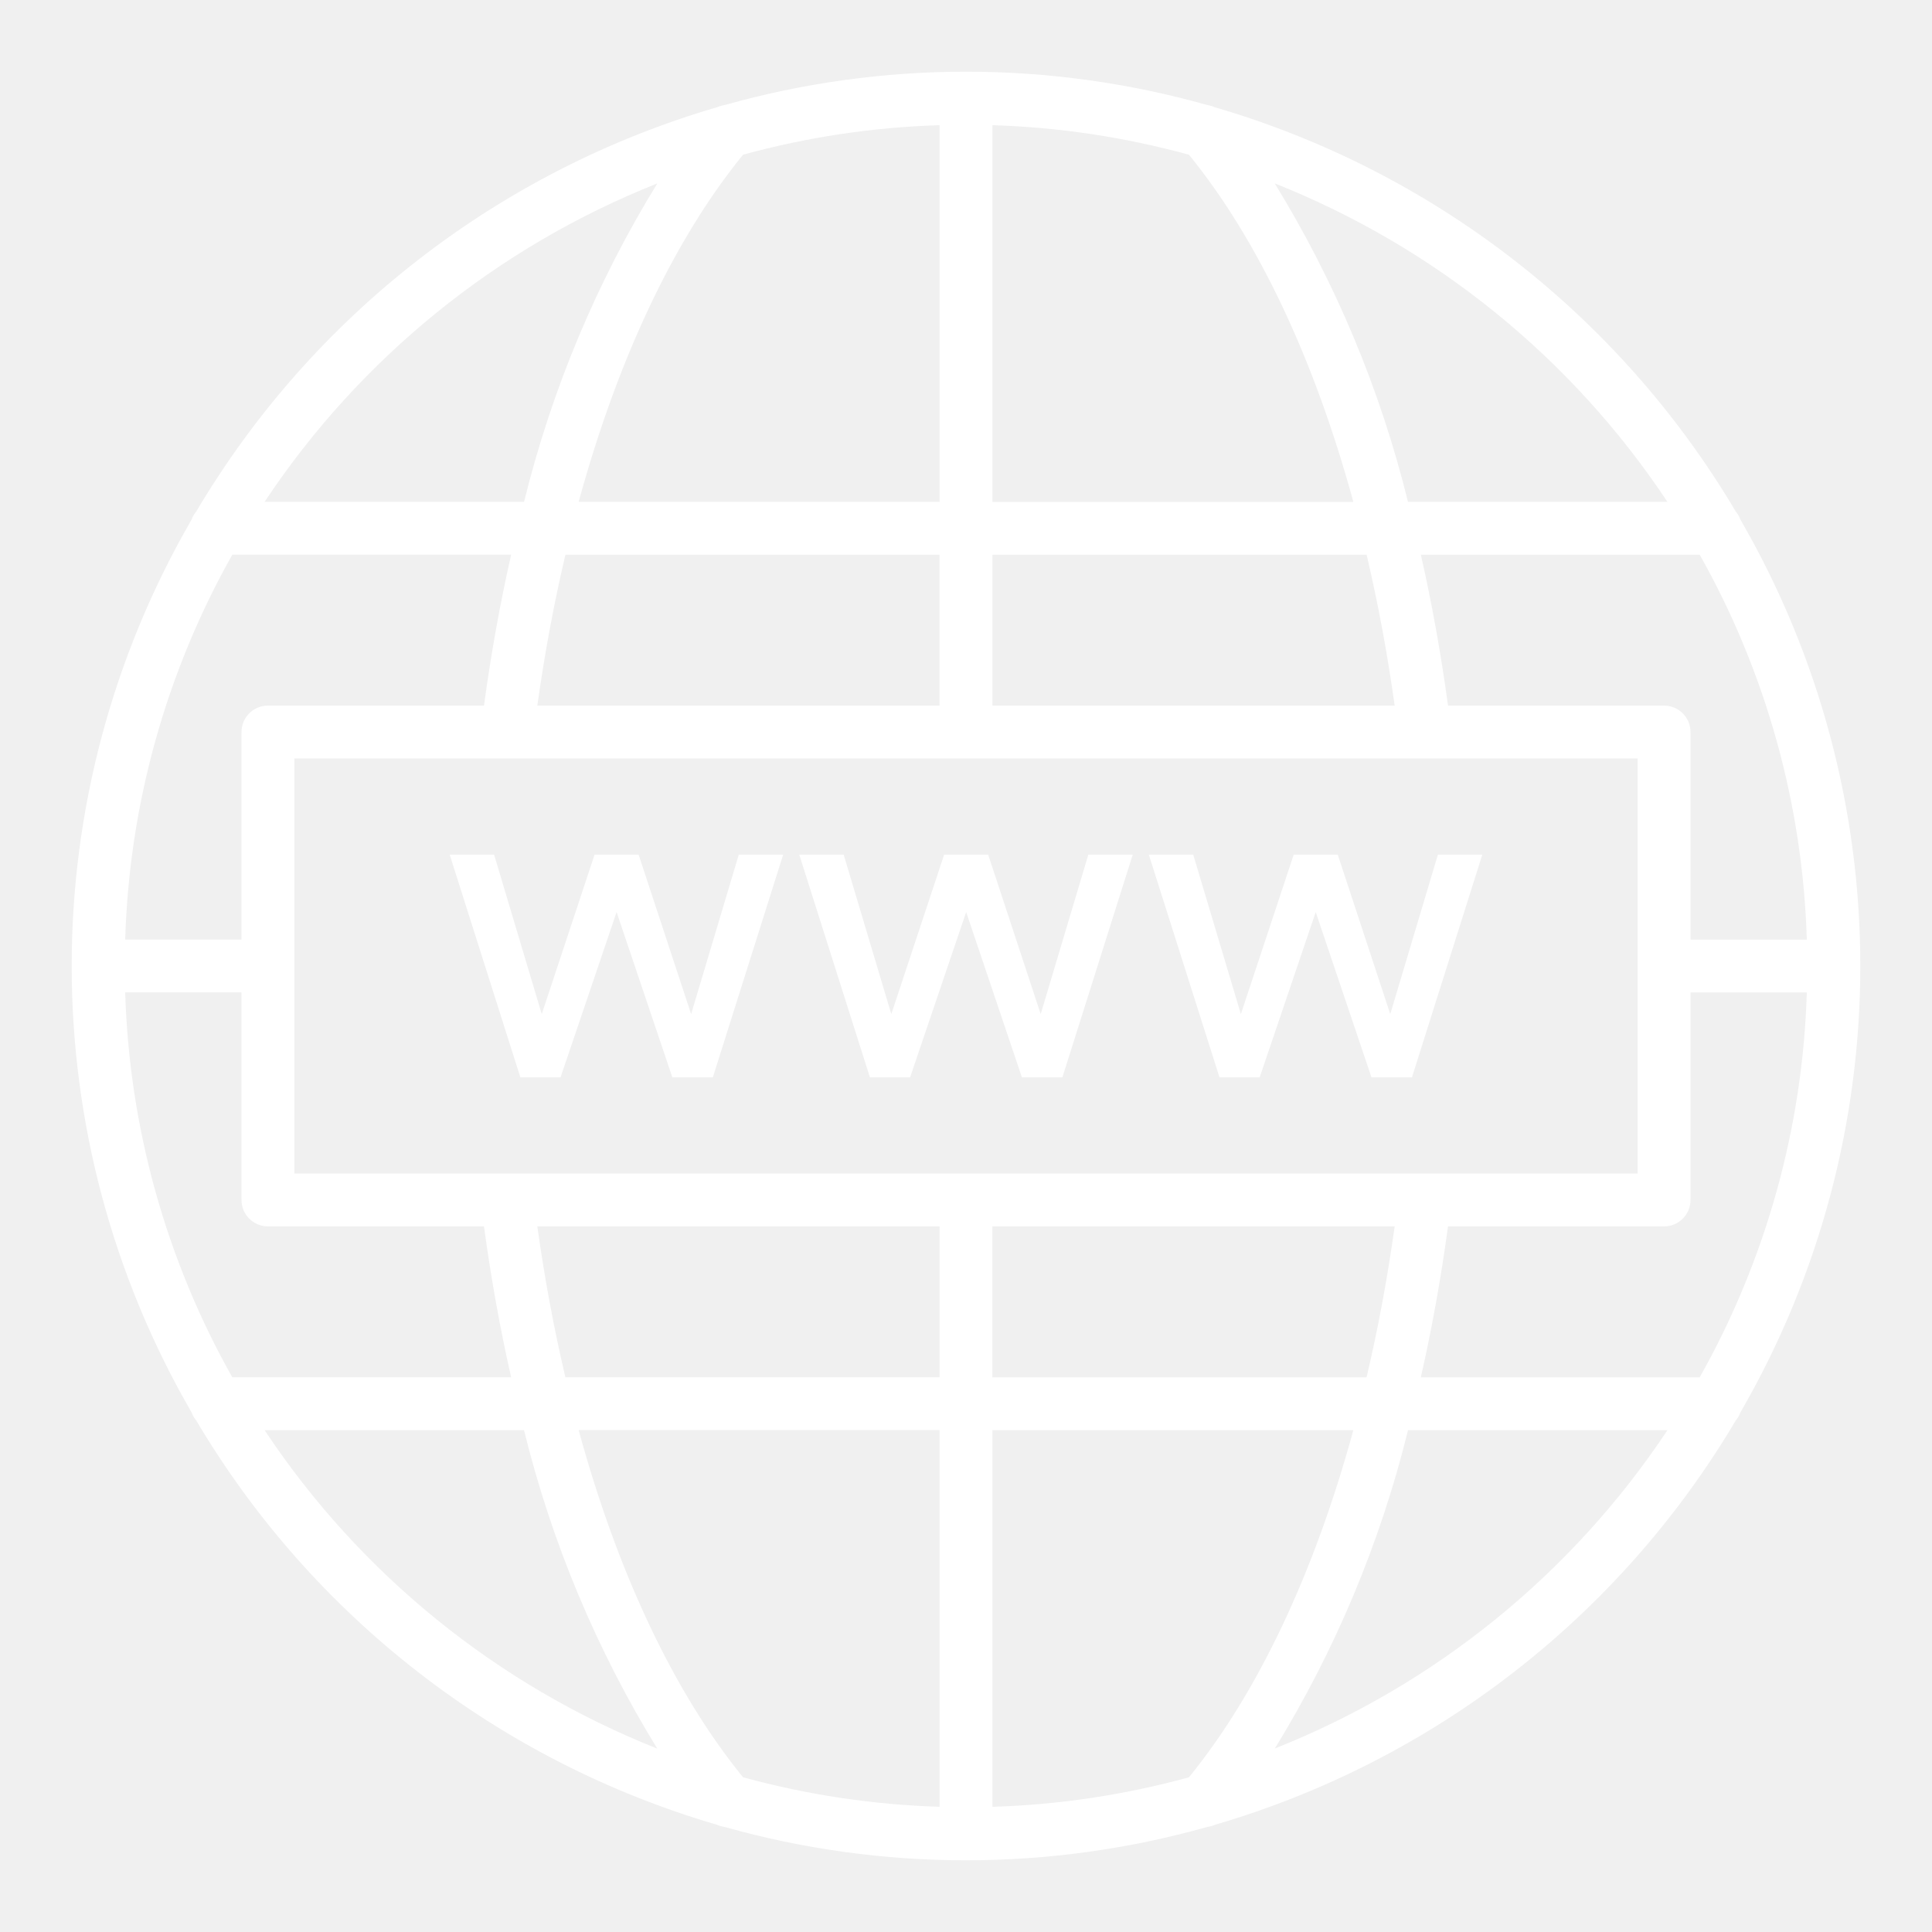
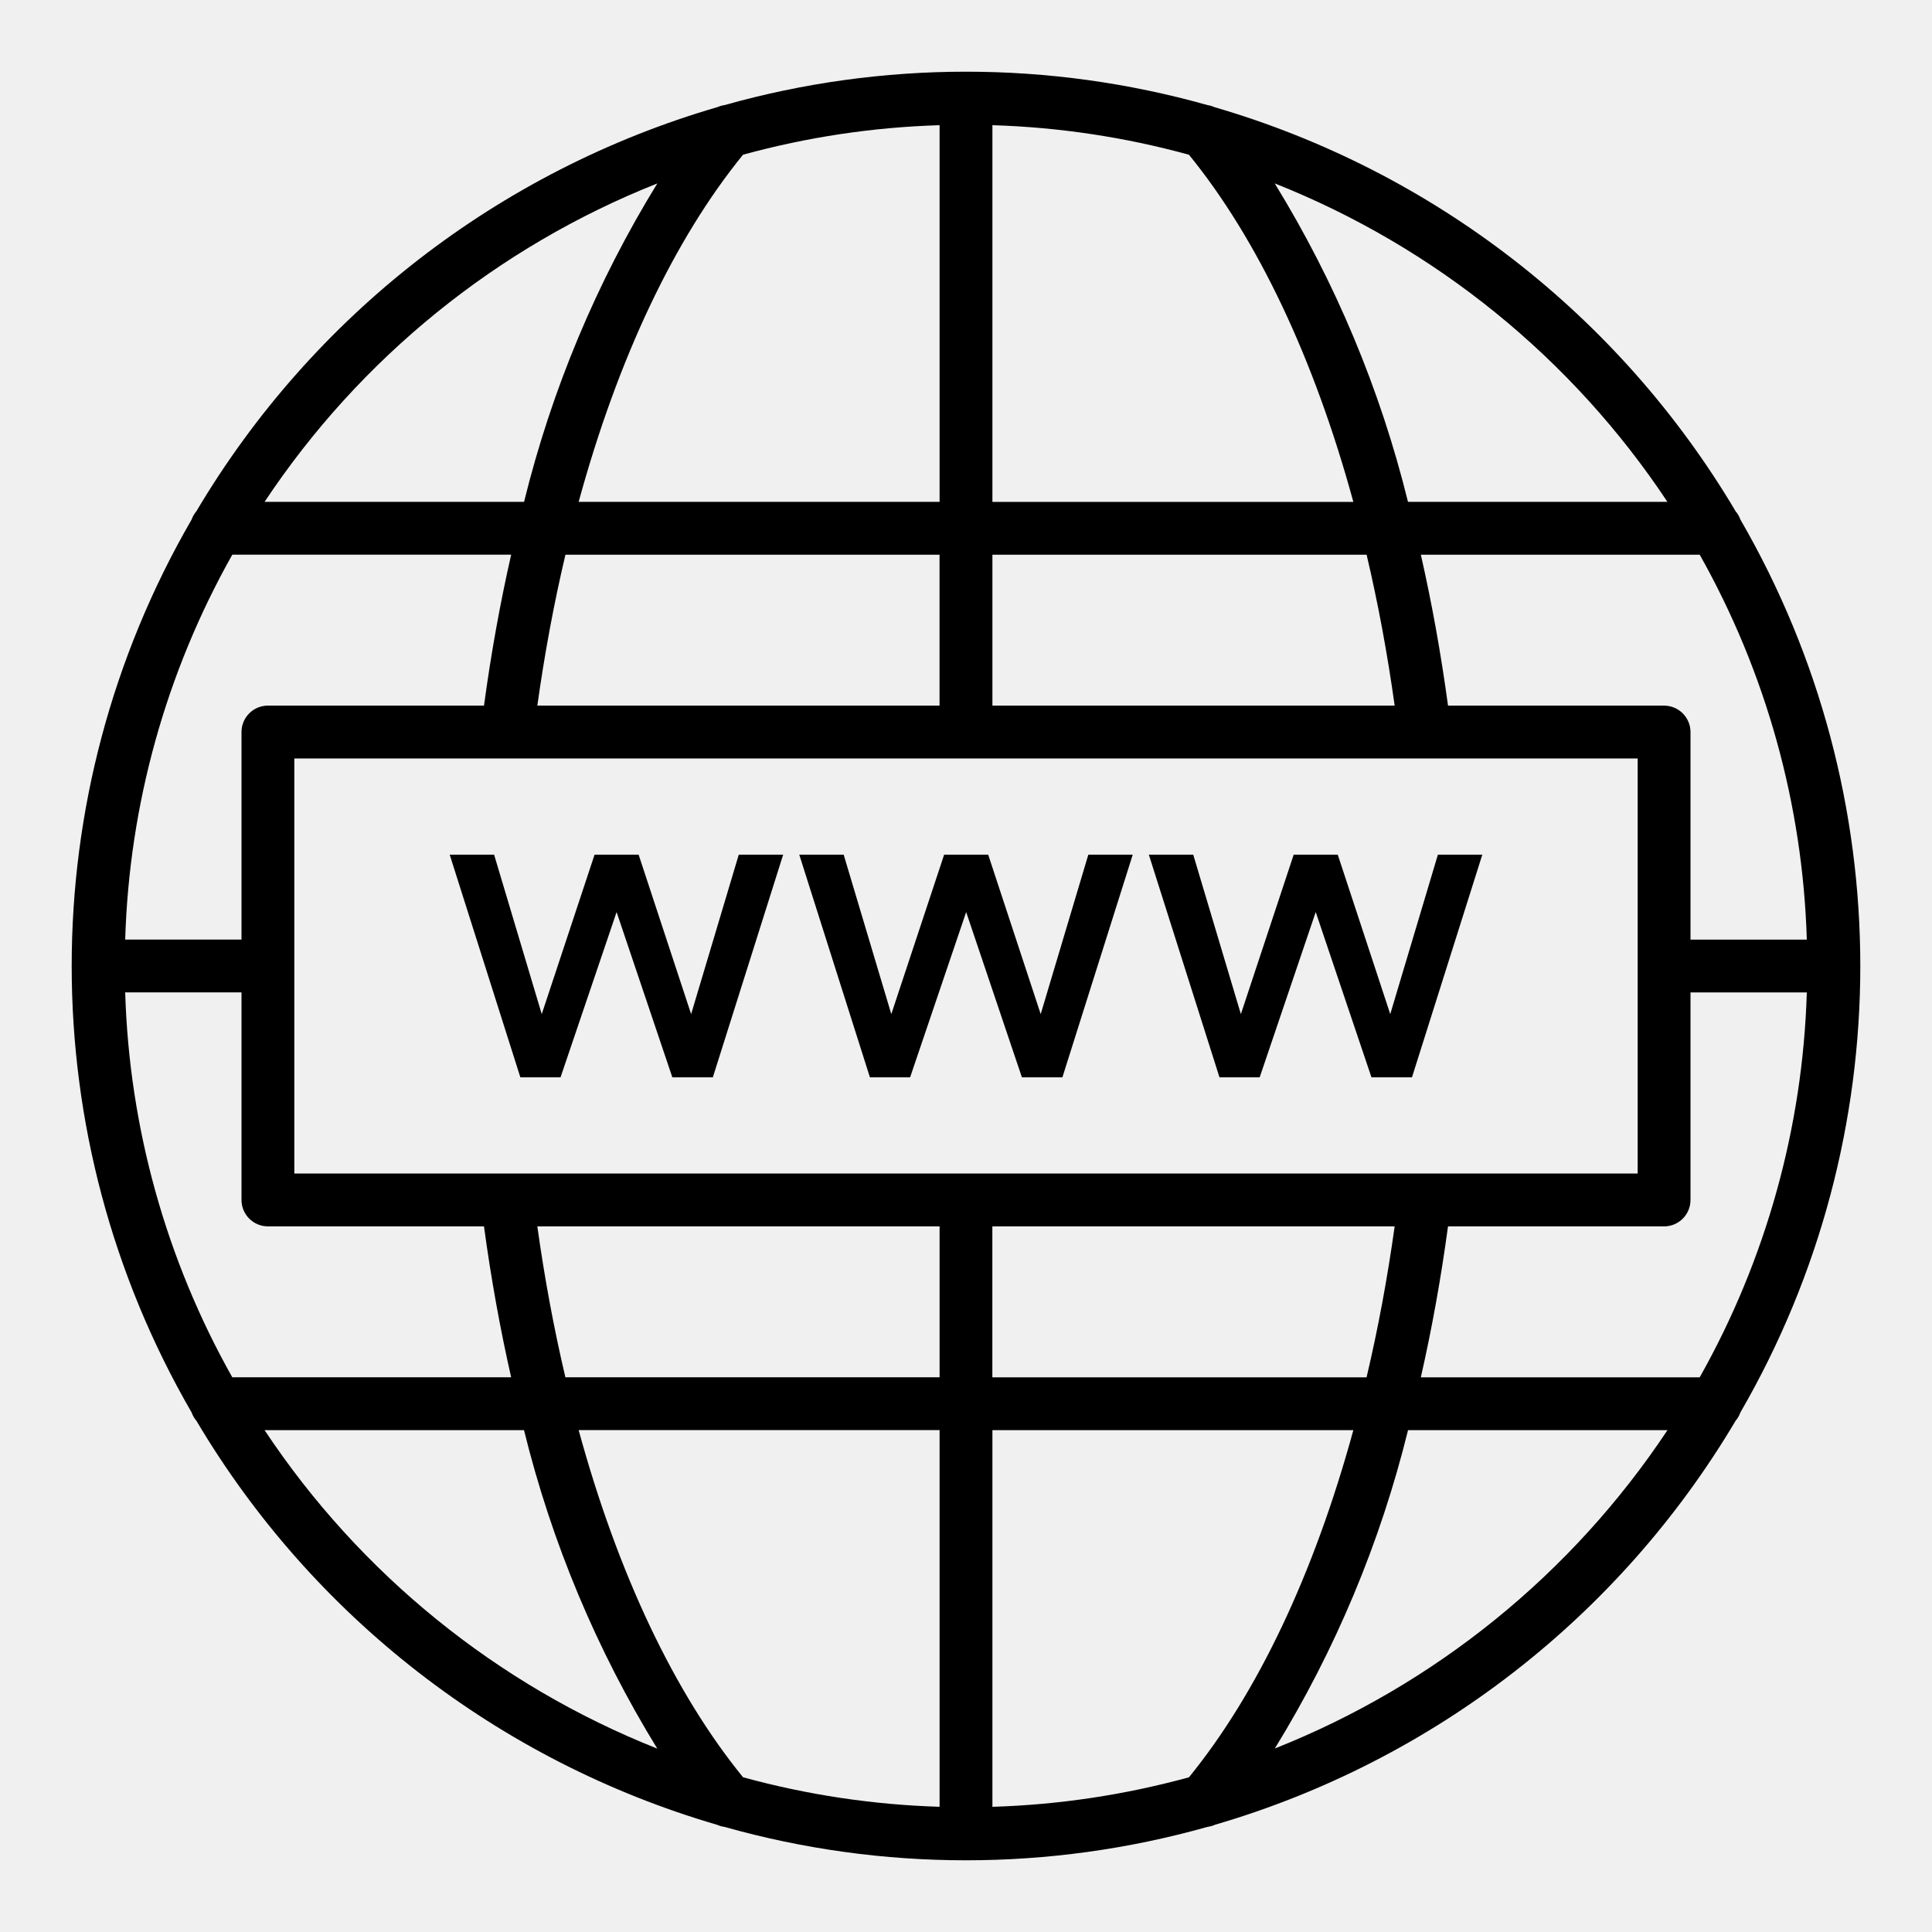
- <svg xmlns="http://www.w3.org/2000/svg" id="Layer_1" fill="#fff" viewBox="0 0 128 128" width="35" data-name="Layer 1">
+ <svg xmlns="http://www.w3.org/2000/svg" id="Layer_1" fill="#000" viewBox="0 0 128 128" width="35" data-name="Layer 1">
  <path d="m114.99 94.126a1.714 1.714 0 0 0 .315-.547 59.033 59.033 0 0 0 0-59.158 1.714 1.714 0 0 0 -.315-.547 59.5 59.5 0 0 0 -34.526-26.774 1.727 1.727 0 0 0 -.464-.137 58.941 58.941 0 0 0 -32 0 1.76 1.76 0 0 0 -.458.13 59.493 59.493 0 0 0 -34.532 26.781 1.714 1.714 0 0 0 -.315.547 59.033 59.033 0 0 0 0 59.158 1.714 1.714 0 0 0 .315.547 59.494 59.494 0 0 0 34.5 26.772 1.763 1.763 0 0 0 .481.137 58.944 58.944 0 0 0 32.01 0 1.747 1.747 0 0 0 .505-.143 59.5 59.5 0 0 0 34.484-26.766zm-49.24 25.58v-24.956h23.913c-2.6 9.51-6.341 17.412-10.891 23a55.542 55.542 0 0 1 -13.022 1.956zm-16.522-1.958c-4.55-5.586-8.291-13.487-10.891-23h23.913v24.956a55.542 55.542 0 0 1 -13.022-1.956zm-40.934-52h7.706v13.752a1.751 1.751 0 0 0 1.75 1.75h14.315c.464 3.423 1.066 6.77 1.8 10h-18.475a55.363 55.363 0 0 1 -7.096-25.5zm7.1-29h18.472c-.735 3.23-1.337 6.578-1.8 10h-14.316a1.751 1.751 0 0 0 -1.75 1.752v13.75h-7.706a55.363 55.363 0 0 1 7.096-25.5zm46.856-28.454v24.956h-23.913c2.6-9.51 6.341-17.412 10.891-23a55.542 55.542 0 0 1 13.022-1.956zm16.522 1.958c4.55 5.586 8.291 13.487 10.891 23h-23.913v-24.958a55.542 55.542 0 0 1 13.022 1.958zm40.934 52h-7.706v-13.752a1.751 1.751 0 0 0 -1.75-1.75h-14.315c-.464-3.423-1.066-6.77-1.8-10h18.475a55.363 55.363 0 0 1 7.096 25.5zm-7.1 29h-18.472c.735-3.23 1.337-6.578 1.8-10h14.316a1.751 1.751 0 0 0 1.75-1.752v-13.75h7.706a55.363 55.363 0 0 1 -7.096 25.5zm-46.86 0v-10h26.654c-.479 3.431-1.1 6.779-1.862 10zm-46.246-13.502v-27.5h89v27.5zm72.9-31h-26.65v-10h24.791c.759 3.22 1.382 6.569 1.859 10zm-30.153-10v10h-26.647c.479-3.431 1.1-6.779 1.862-10zm-26.647 44.5h26.65v10h-24.791c-.759-3.221-1.382-6.569-1.859-10zm48.856 34.6a74.1 74.1 0 0 0 8.83-21.1h17.189a56.049 56.049 0 0 1 -26.022 21.096zm26.019-82.6h-17.192a74.164 74.164 0 0 0 -8.83-21.1 56.058 56.058 0 0 1 26.019 21.1zm-66.925-21.1a74.148 74.148 0 0 0 -8.83 21.1h-17.192a56.051 56.051 0 0 1 26.019-21.097zm-26.022 82.6h17.189a74.116 74.116 0 0 0 8.829 21.1 56.058 56.058 0 0 1 -26.018-21.1z" />
  <path d="m45.789 67.188-3.478-10.563h-2.92l-3.499 10.563-3.156-10.563h-2.942l4.681 14.75h2.662l3.714-10.949 3.693 10.949h2.684l4.658-14.75h-2.941z" />
  <path d="m67.704 71.375h2.683l4.659-14.75h-2.942l-3.155 10.563-3.478-10.563h-2.92l-3.5 10.563-3.155-10.563h-2.942l4.68 14.75h2.663l3.714-10.949z" />
  <path d="m83.457 71.375 3.713-10.949 3.693 10.949h2.684l4.659-14.75h-2.942l-3.156 10.563-3.478-10.563h-2.92l-3.499 10.563-3.156-10.563h-2.941l4.68 14.75z" />
</svg>
